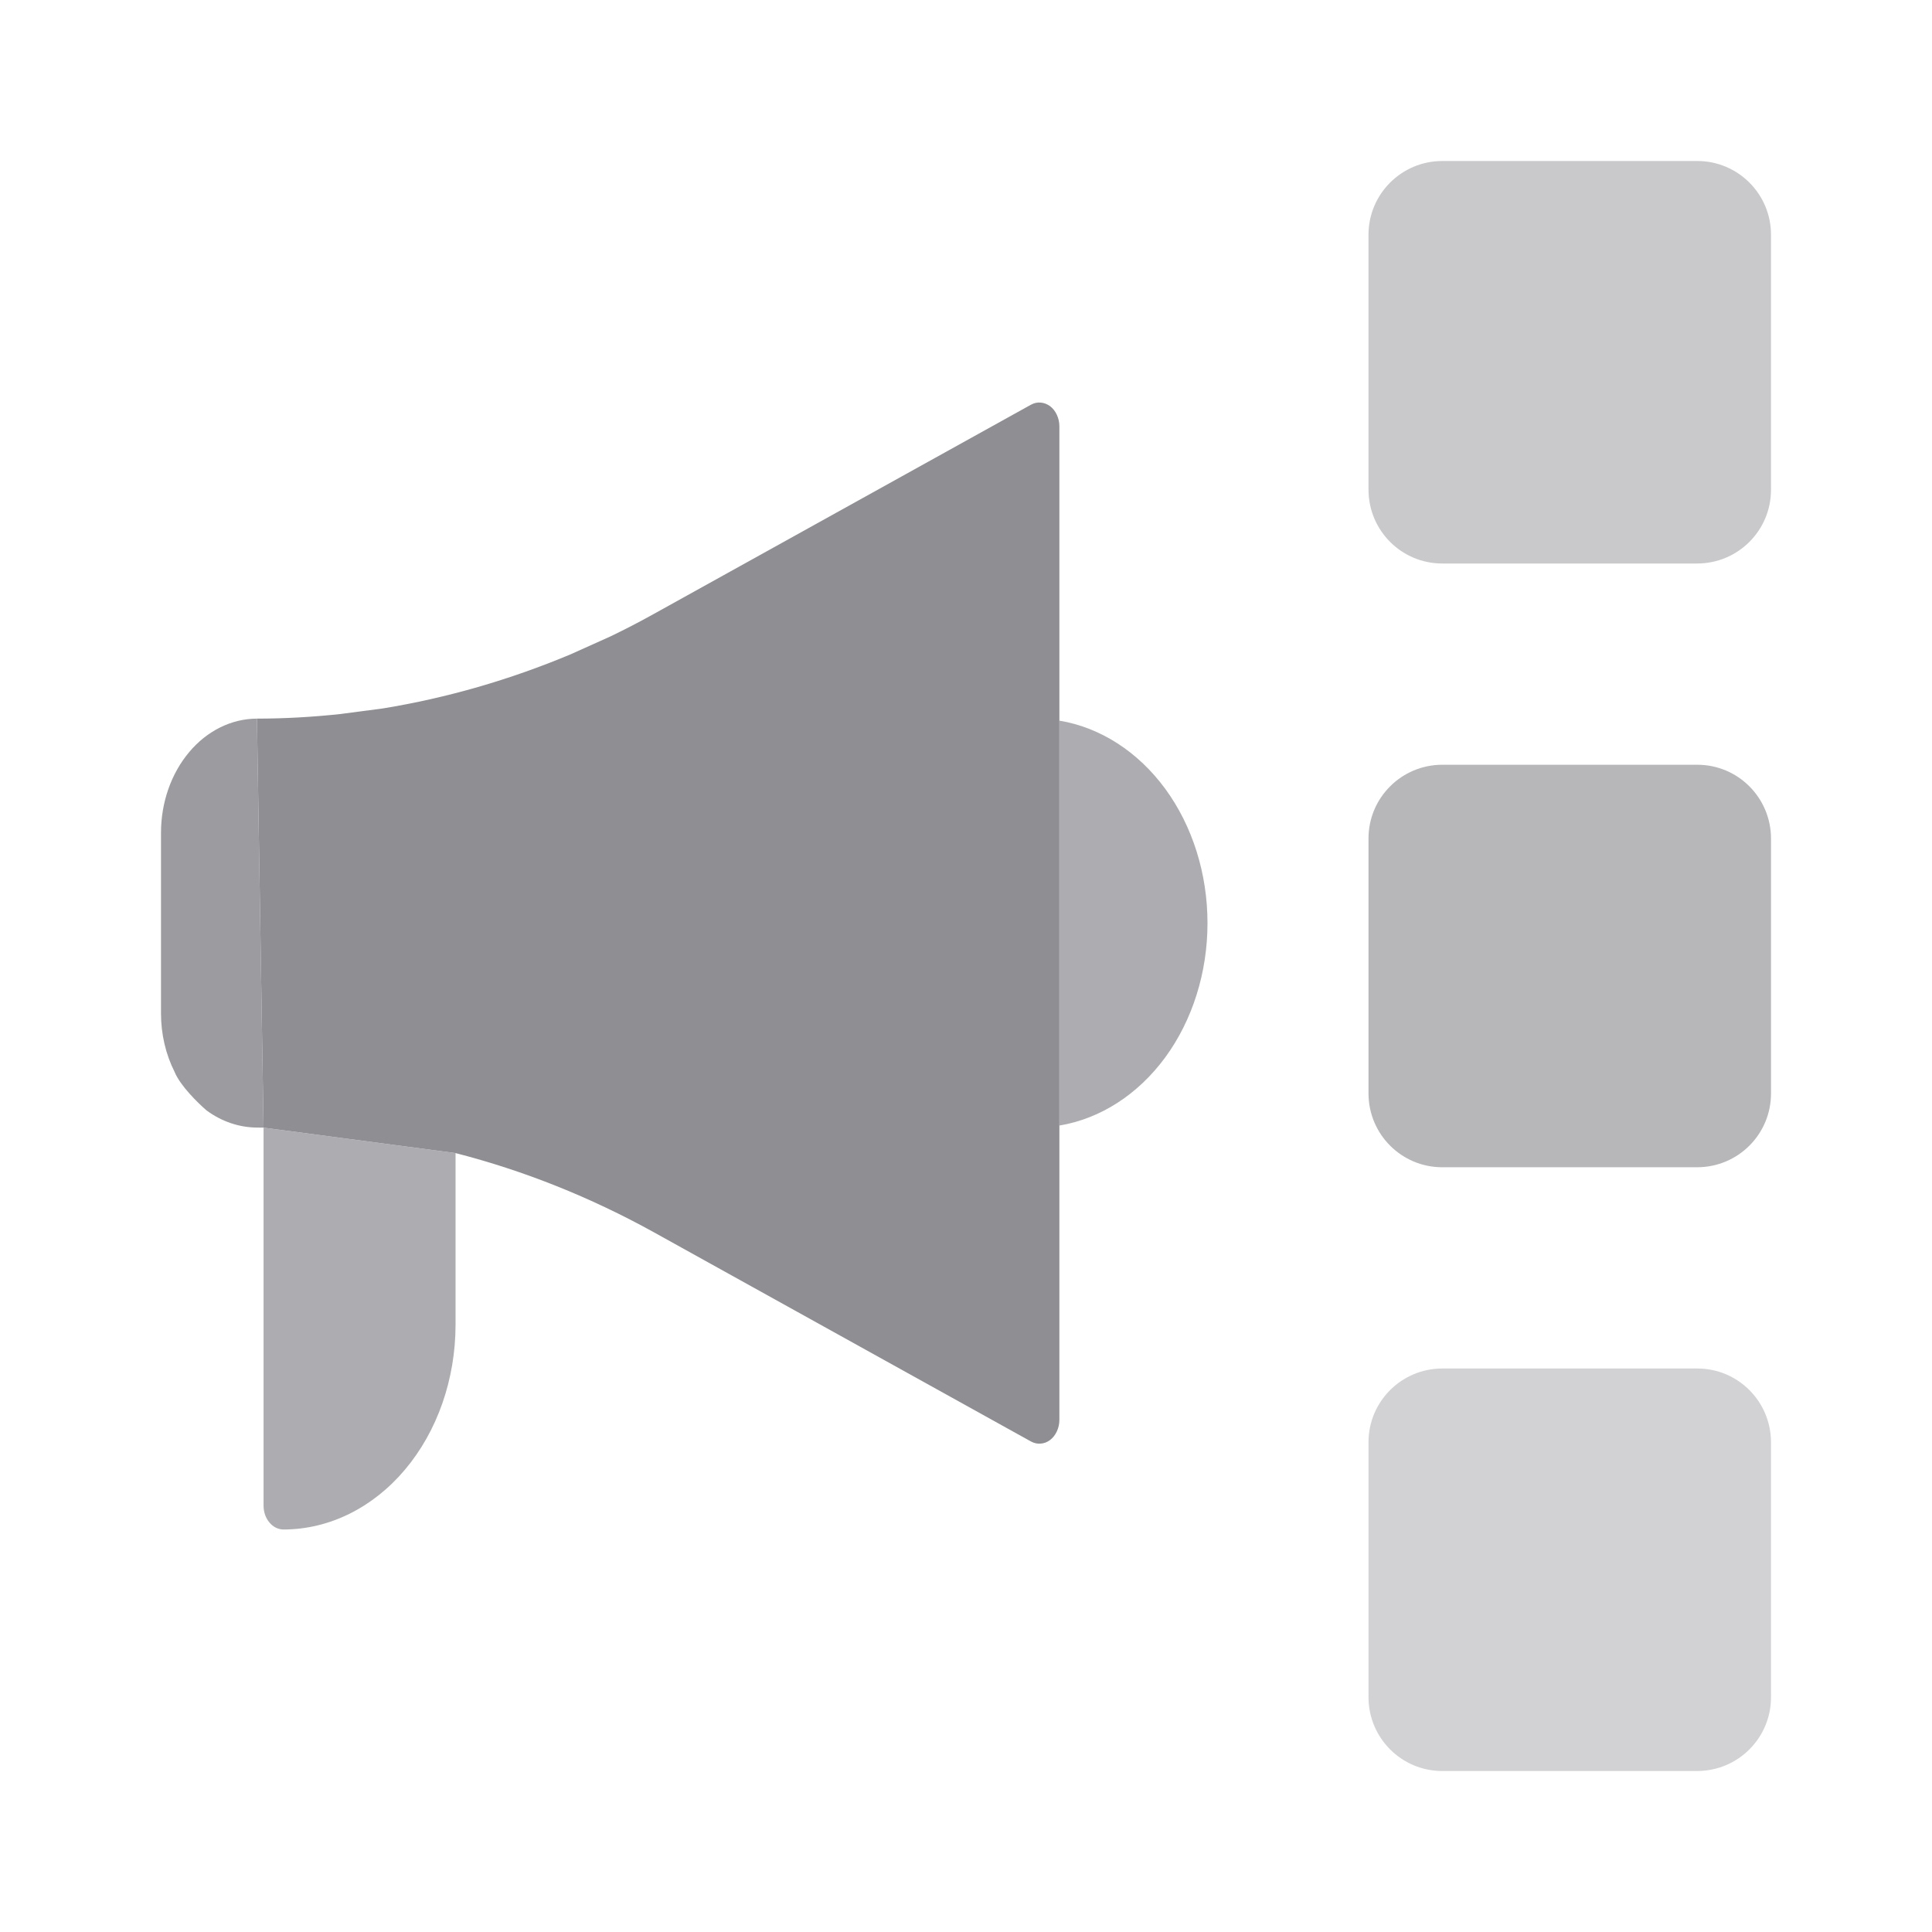
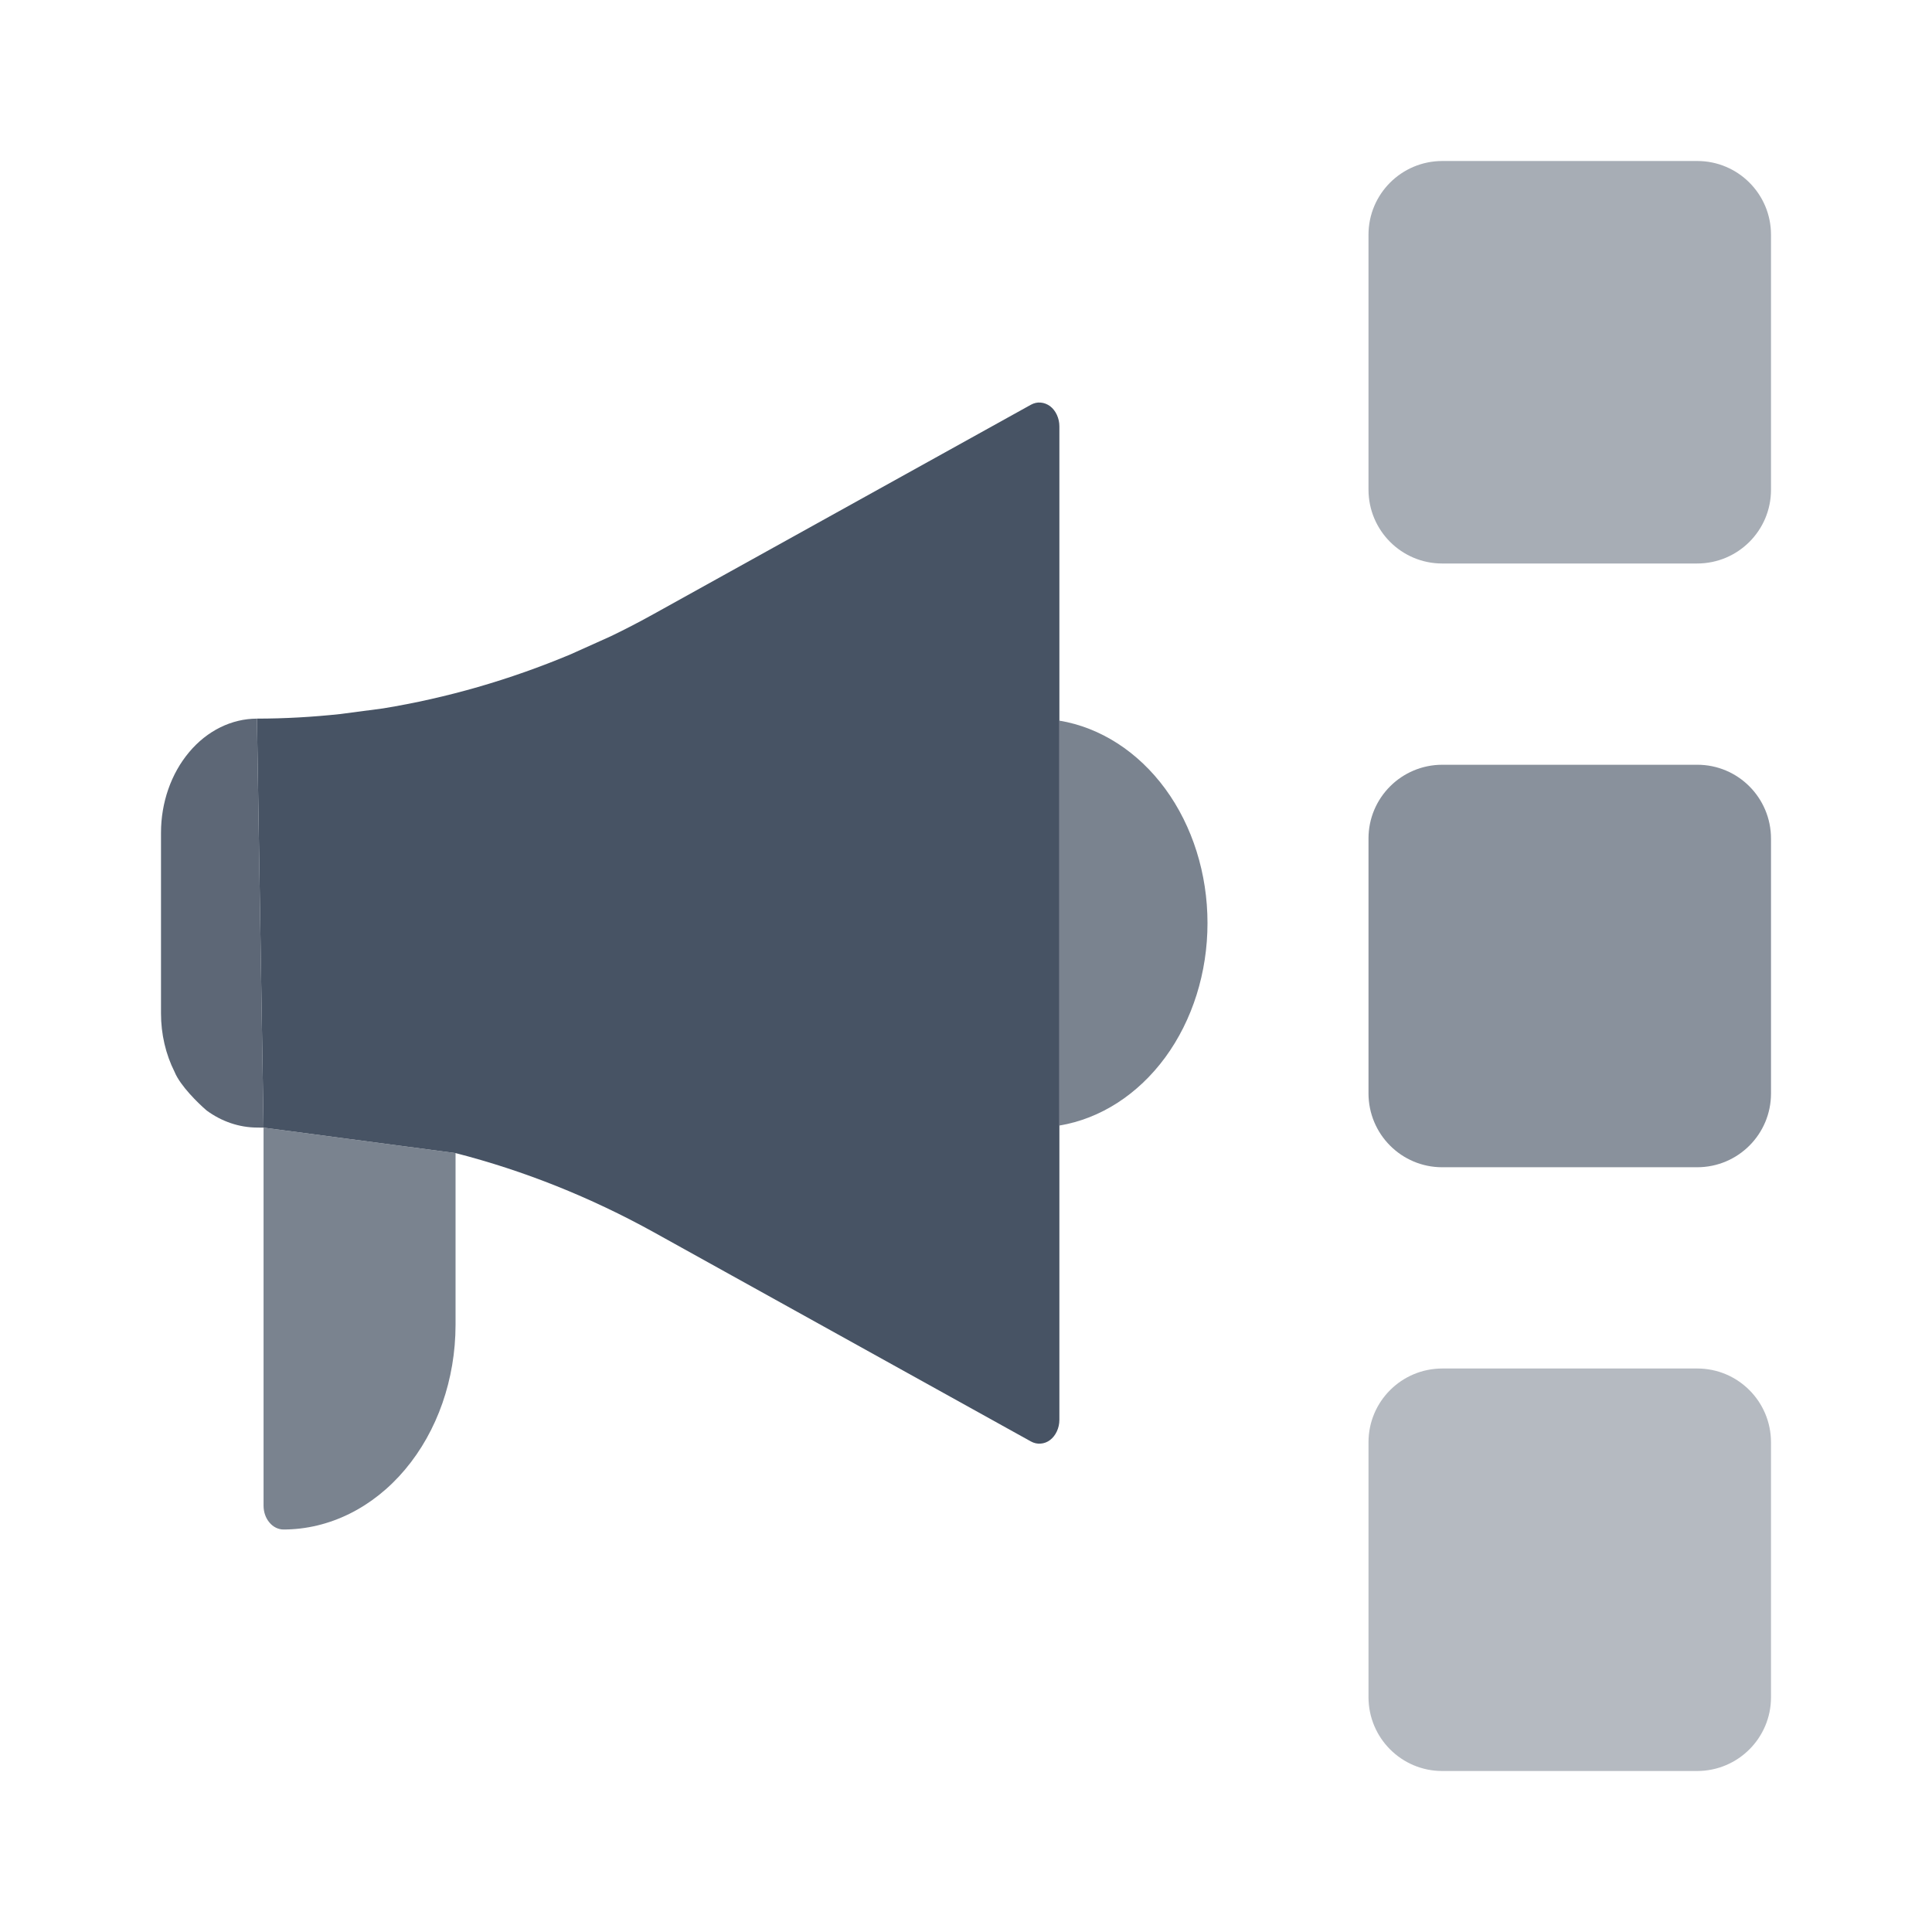
<svg xmlns="http://www.w3.org/2000/svg" width="24" height="24" viewBox="0 0 24 24" fill="none">
-   <path opacity="0.72" d="M3.274 18.704V14.008L5.659 14.324V16.46C5.658 17.134 5.433 17.779 5.032 18.255C4.632 18.731 4.089 18.999 3.523 19C3.457 19 3.393 18.969 3.347 18.913C3.3 18.858 3.274 18.783 3.274 18.704Z" fill="#8E8E93" />
-   <path d="M13.16 5.296V8.952L13.16 13.982V17.638C13.16 17.688 13.149 17.737 13.129 17.78C13.109 17.824 13.08 17.861 13.045 17.888C13.01 17.915 12.969 17.93 12.928 17.933C12.886 17.937 12.844 17.927 12.806 17.906L8.123 15.308C7.335 14.872 6.509 14.542 5.659 14.324L3.274 14.008L3.192 8.927C3.537 8.927 3.883 8.907 4.228 8.87L4.759 8.8C5.553 8.67 6.333 8.445 7.089 8.128L7.587 7.904C7.768 7.817 7.947 7.724 8.123 7.626L12.806 5.028C12.844 5.007 12.886 4.997 12.927 5.001C12.969 5.004 13.009 5.02 13.045 5.046C13.08 5.073 13.109 5.11 13.129 5.154C13.149 5.197 13.16 5.246 13.16 5.296Z" fill="#8E8E93" />
-   <path opacity="0.88" d="M3.193 14.007C2.972 14.006 2.755 13.933 2.567 13.795C2.464 13.707 2.239 13.488 2.169 13.316C2.058 13.096 2 12.845 2 12.589V12.182L2 11.565V10.345C2 9.969 2.126 9.609 2.35 9.343C2.573 9.077 2.876 8.928 3.192 8.927L3.274 14.008C3.247 14.008 3.22 14.007 3.193 14.007Z" fill="#8E8E93" />
-   <path opacity="0.72" d="M14.476 13.134C14.137 13.596 13.67 13.897 13.16 13.982L13.16 8.952C13.67 9.037 14.137 9.338 14.476 9.8C14.814 10.262 15 10.854 15 11.467C15 12.08 14.814 12.672 14.476 13.134Z" fill="#8E8E93" />
-   <path opacity="0.4" d="M21.084 17H17.918C17.41 17 17 17.41 17 17.916V21.082C17 21.59 17.41 22 17.916 22H21.082C21.59 22 22 21.59 22 21.084V17.918C22 17.41 21.59 17 21.084 17Z" fill="#8E8E93" />
-   <path opacity="0.64" d="M21.084 9.5H17.918C17.41 9.5 17 9.91 17 10.416V13.582C17 14.09 17.41 14.5 17.916 14.5H21.082C21.59 14.5 22 14.09 22 13.584V10.418C22 9.91 21.59 9.5 21.084 9.5Z" fill="#8E8E93" />
-   <path opacity="0.48" d="M21.084 2H17.918C17.41 2 17 2.41 17 2.916V6.082C17 6.59 17.41 7 17.916 7H21.082C21.59 7 22 6.59 22 6.084V2.916C22 2.41 21.59 2 21.084 2Z" fill="#8E8E93" />
+   <path opacity="0.72" d="M3.274 18.704V14.008L5.659 14.324V16.46C5.658 17.134 5.433 17.779 5.032 18.255C4.632 18.731 4.089 18.999 3.523 19C3.457 19 3.393 18.969 3.347 18.913C3.3 18.858 3.274 18.783 3.274 18.704Z" fill="#475364" />
+   <path d="M13.16 5.296V8.952L13.16 13.982V17.638C13.16 17.688 13.149 17.737 13.129 17.78C13.109 17.824 13.08 17.861 13.045 17.888C13.01 17.915 12.969 17.93 12.928 17.933C12.886 17.937 12.844 17.927 12.806 17.906L8.123 15.308C7.335 14.872 6.509 14.542 5.659 14.324L3.274 14.008L3.192 8.927C3.537 8.927 3.883 8.907 4.228 8.87L4.759 8.8C5.553 8.67 6.333 8.445 7.089 8.128L7.587 7.904C7.768 7.817 7.947 7.724 8.123 7.626L12.806 5.028C12.844 5.007 12.886 4.997 12.927 5.001C12.969 5.004 13.009 5.02 13.045 5.046C13.08 5.073 13.109 5.11 13.129 5.154C13.149 5.197 13.16 5.246 13.16 5.296Z" fill="#475364" />
+   <path opacity="0.88" d="M3.193 14.007C2.972 14.006 2.755 13.933 2.567 13.795C2.464 13.707 2.239 13.488 2.169 13.316C2.058 13.096 2 12.845 2 12.589V12.182L2 11.565V10.345C2 9.969 2.126 9.609 2.35 9.343C2.573 9.077 2.876 8.928 3.192 8.927L3.274 14.008C3.247 14.008 3.22 14.007 3.193 14.007Z" fill="#475364" />
+   <path opacity="0.72" d="M14.476 13.134C14.137 13.596 13.67 13.897 13.16 13.982L13.16 8.952C13.67 9.037 14.137 9.338 14.476 9.8C14.814 10.262 15 10.854 15 11.467C15 12.08 14.814 12.672 14.476 13.134Z" fill="#475364" />
+   <path opacity="0.4" d="M21.084 17H17.918C17.41 17 17 17.41 17 17.916V21.082C17 21.59 17.41 22 17.916 22H21.082C21.59 22 22 21.59 22 21.084V17.918C22 17.41 21.59 17 21.084 17Z" fill="#475364" />
+   <path opacity="0.64" d="M21.084 9.5H17.918C17.41 9.5 17 9.91 17 10.416V13.582C17 14.09 17.41 14.5 17.916 14.5H21.082C21.59 14.5 22 14.09 22 13.584V10.418C22 9.91 21.59 9.5 21.084 9.5Z" fill="#475364" />
+   <path opacity="0.48" d="M21.084 2H17.918C17.41 2 17 2.41 17 2.916V6.082C17 6.59 17.41 7 17.916 7H21.082C21.59 7 22 6.59 22 6.084V2.916C22 2.41 21.59 2 21.084 2Z" fill="#475364" />
</svg>
